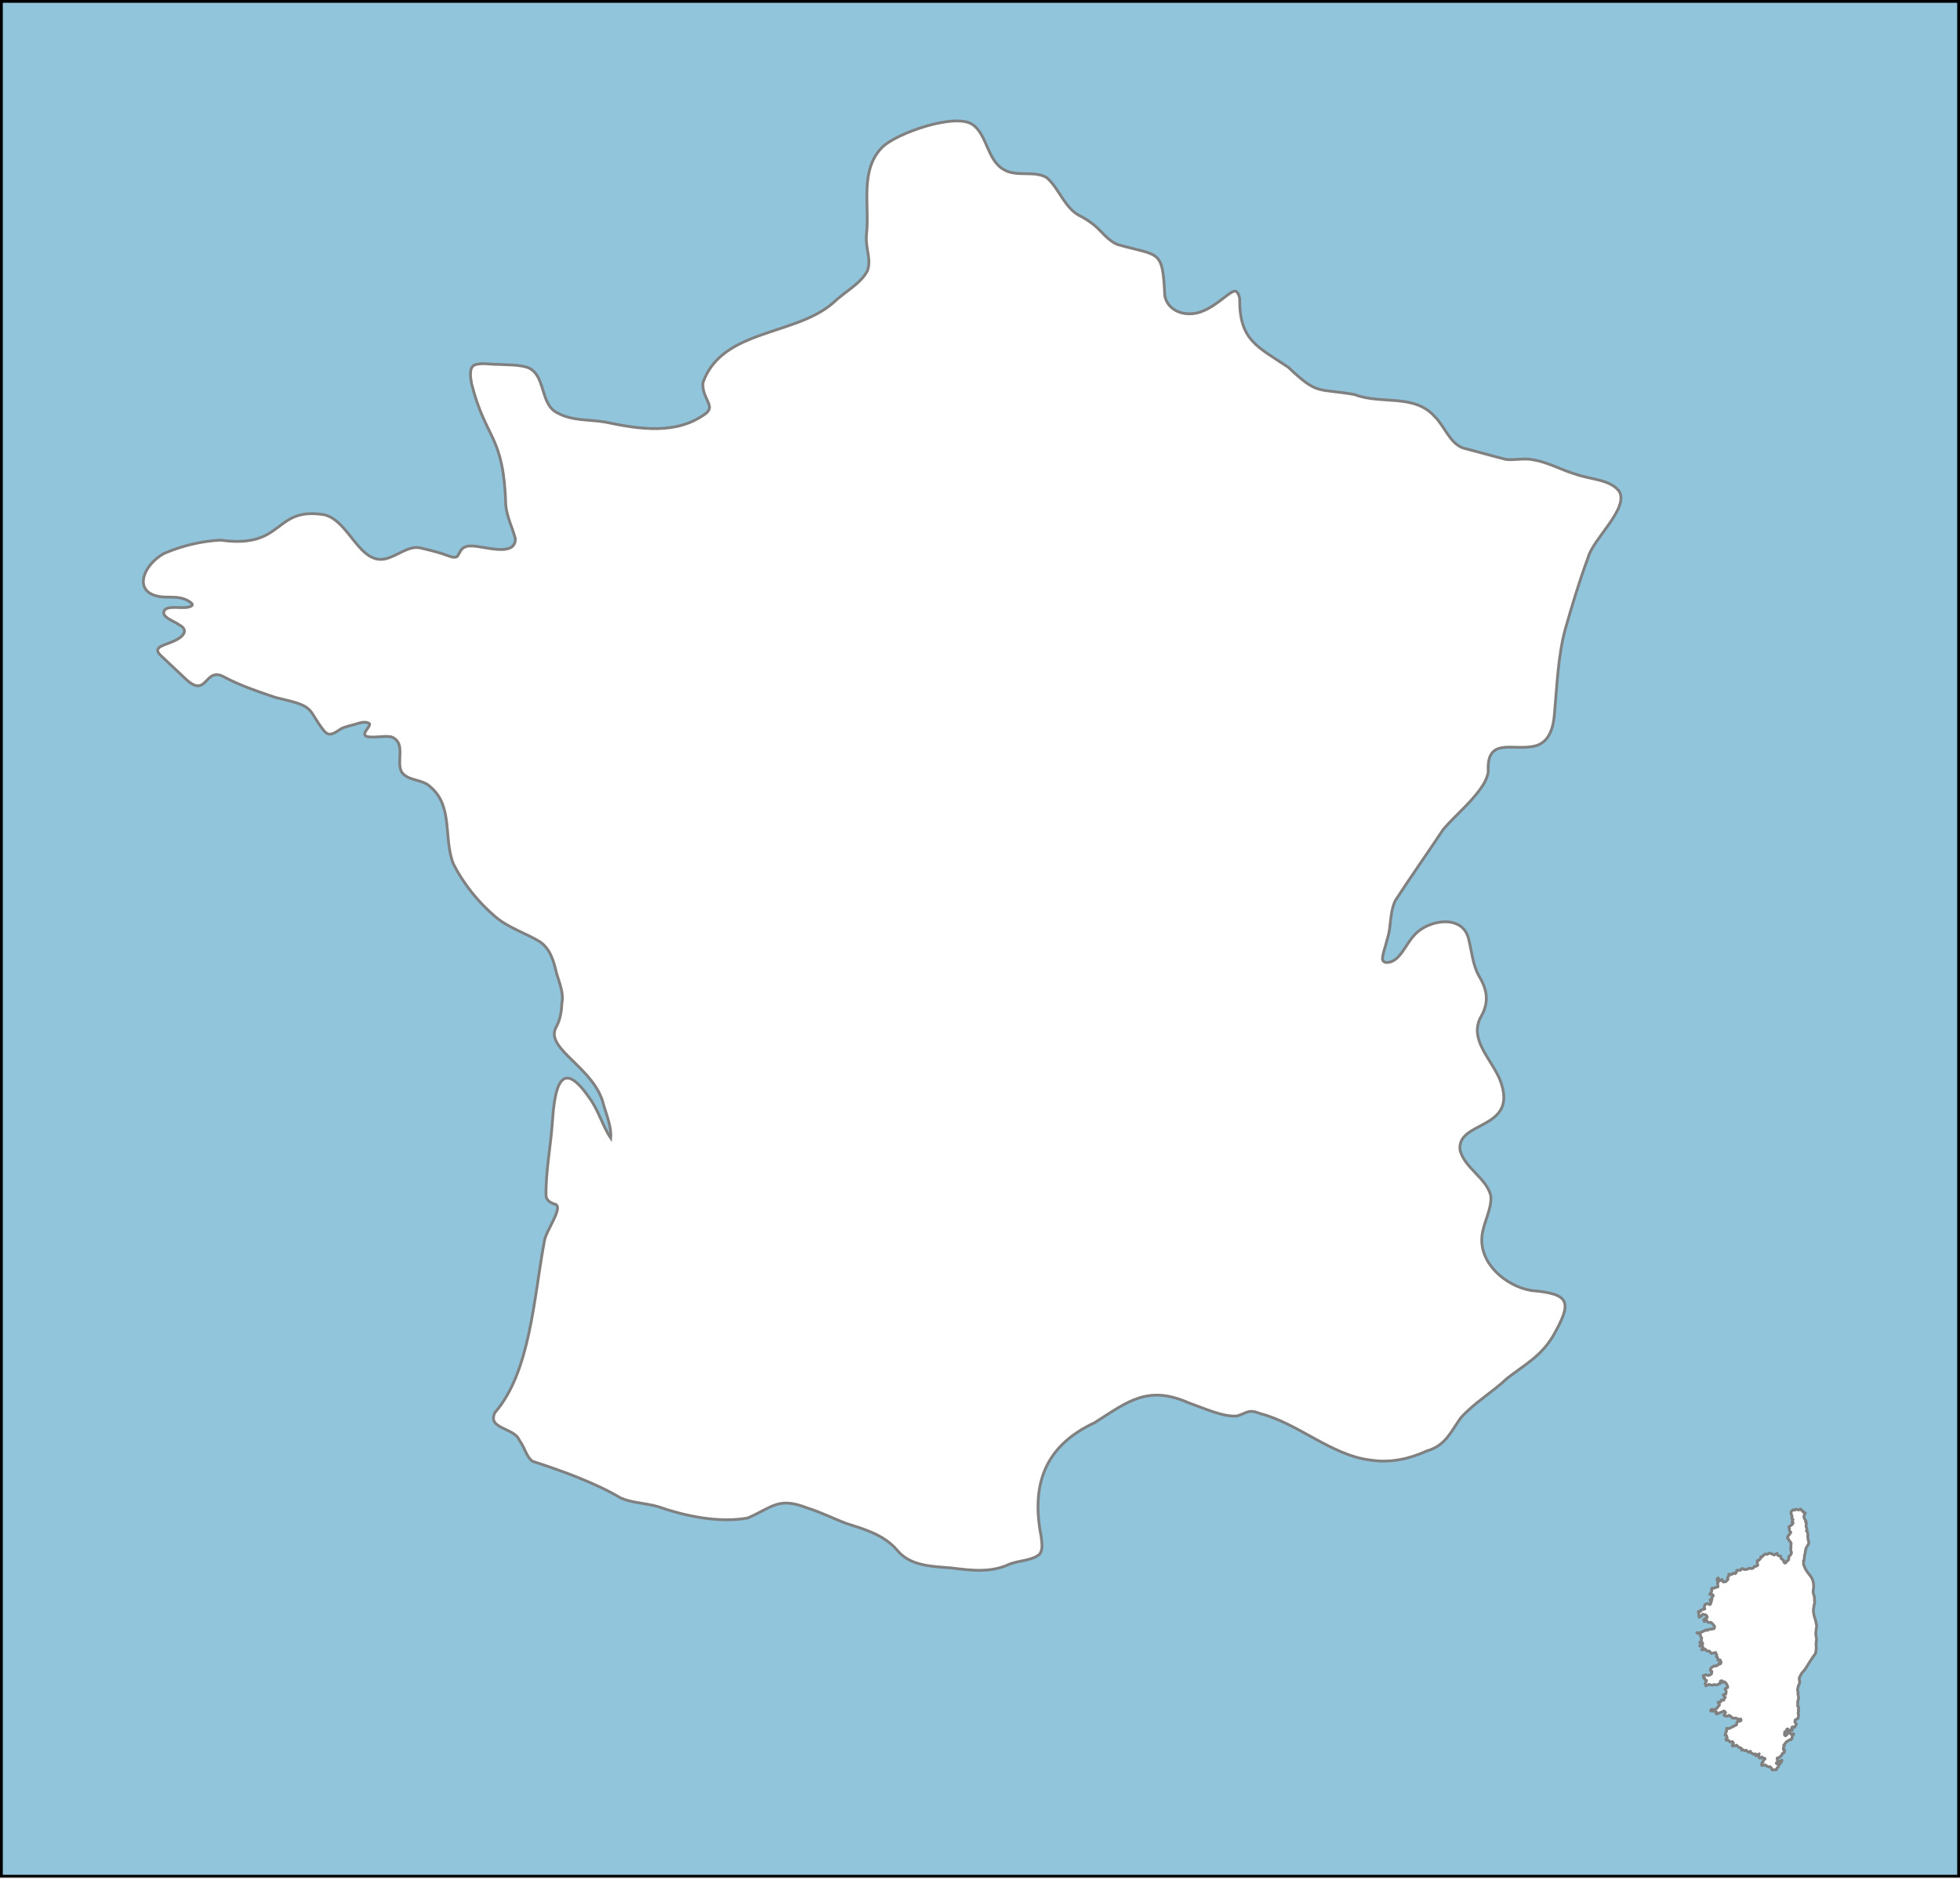
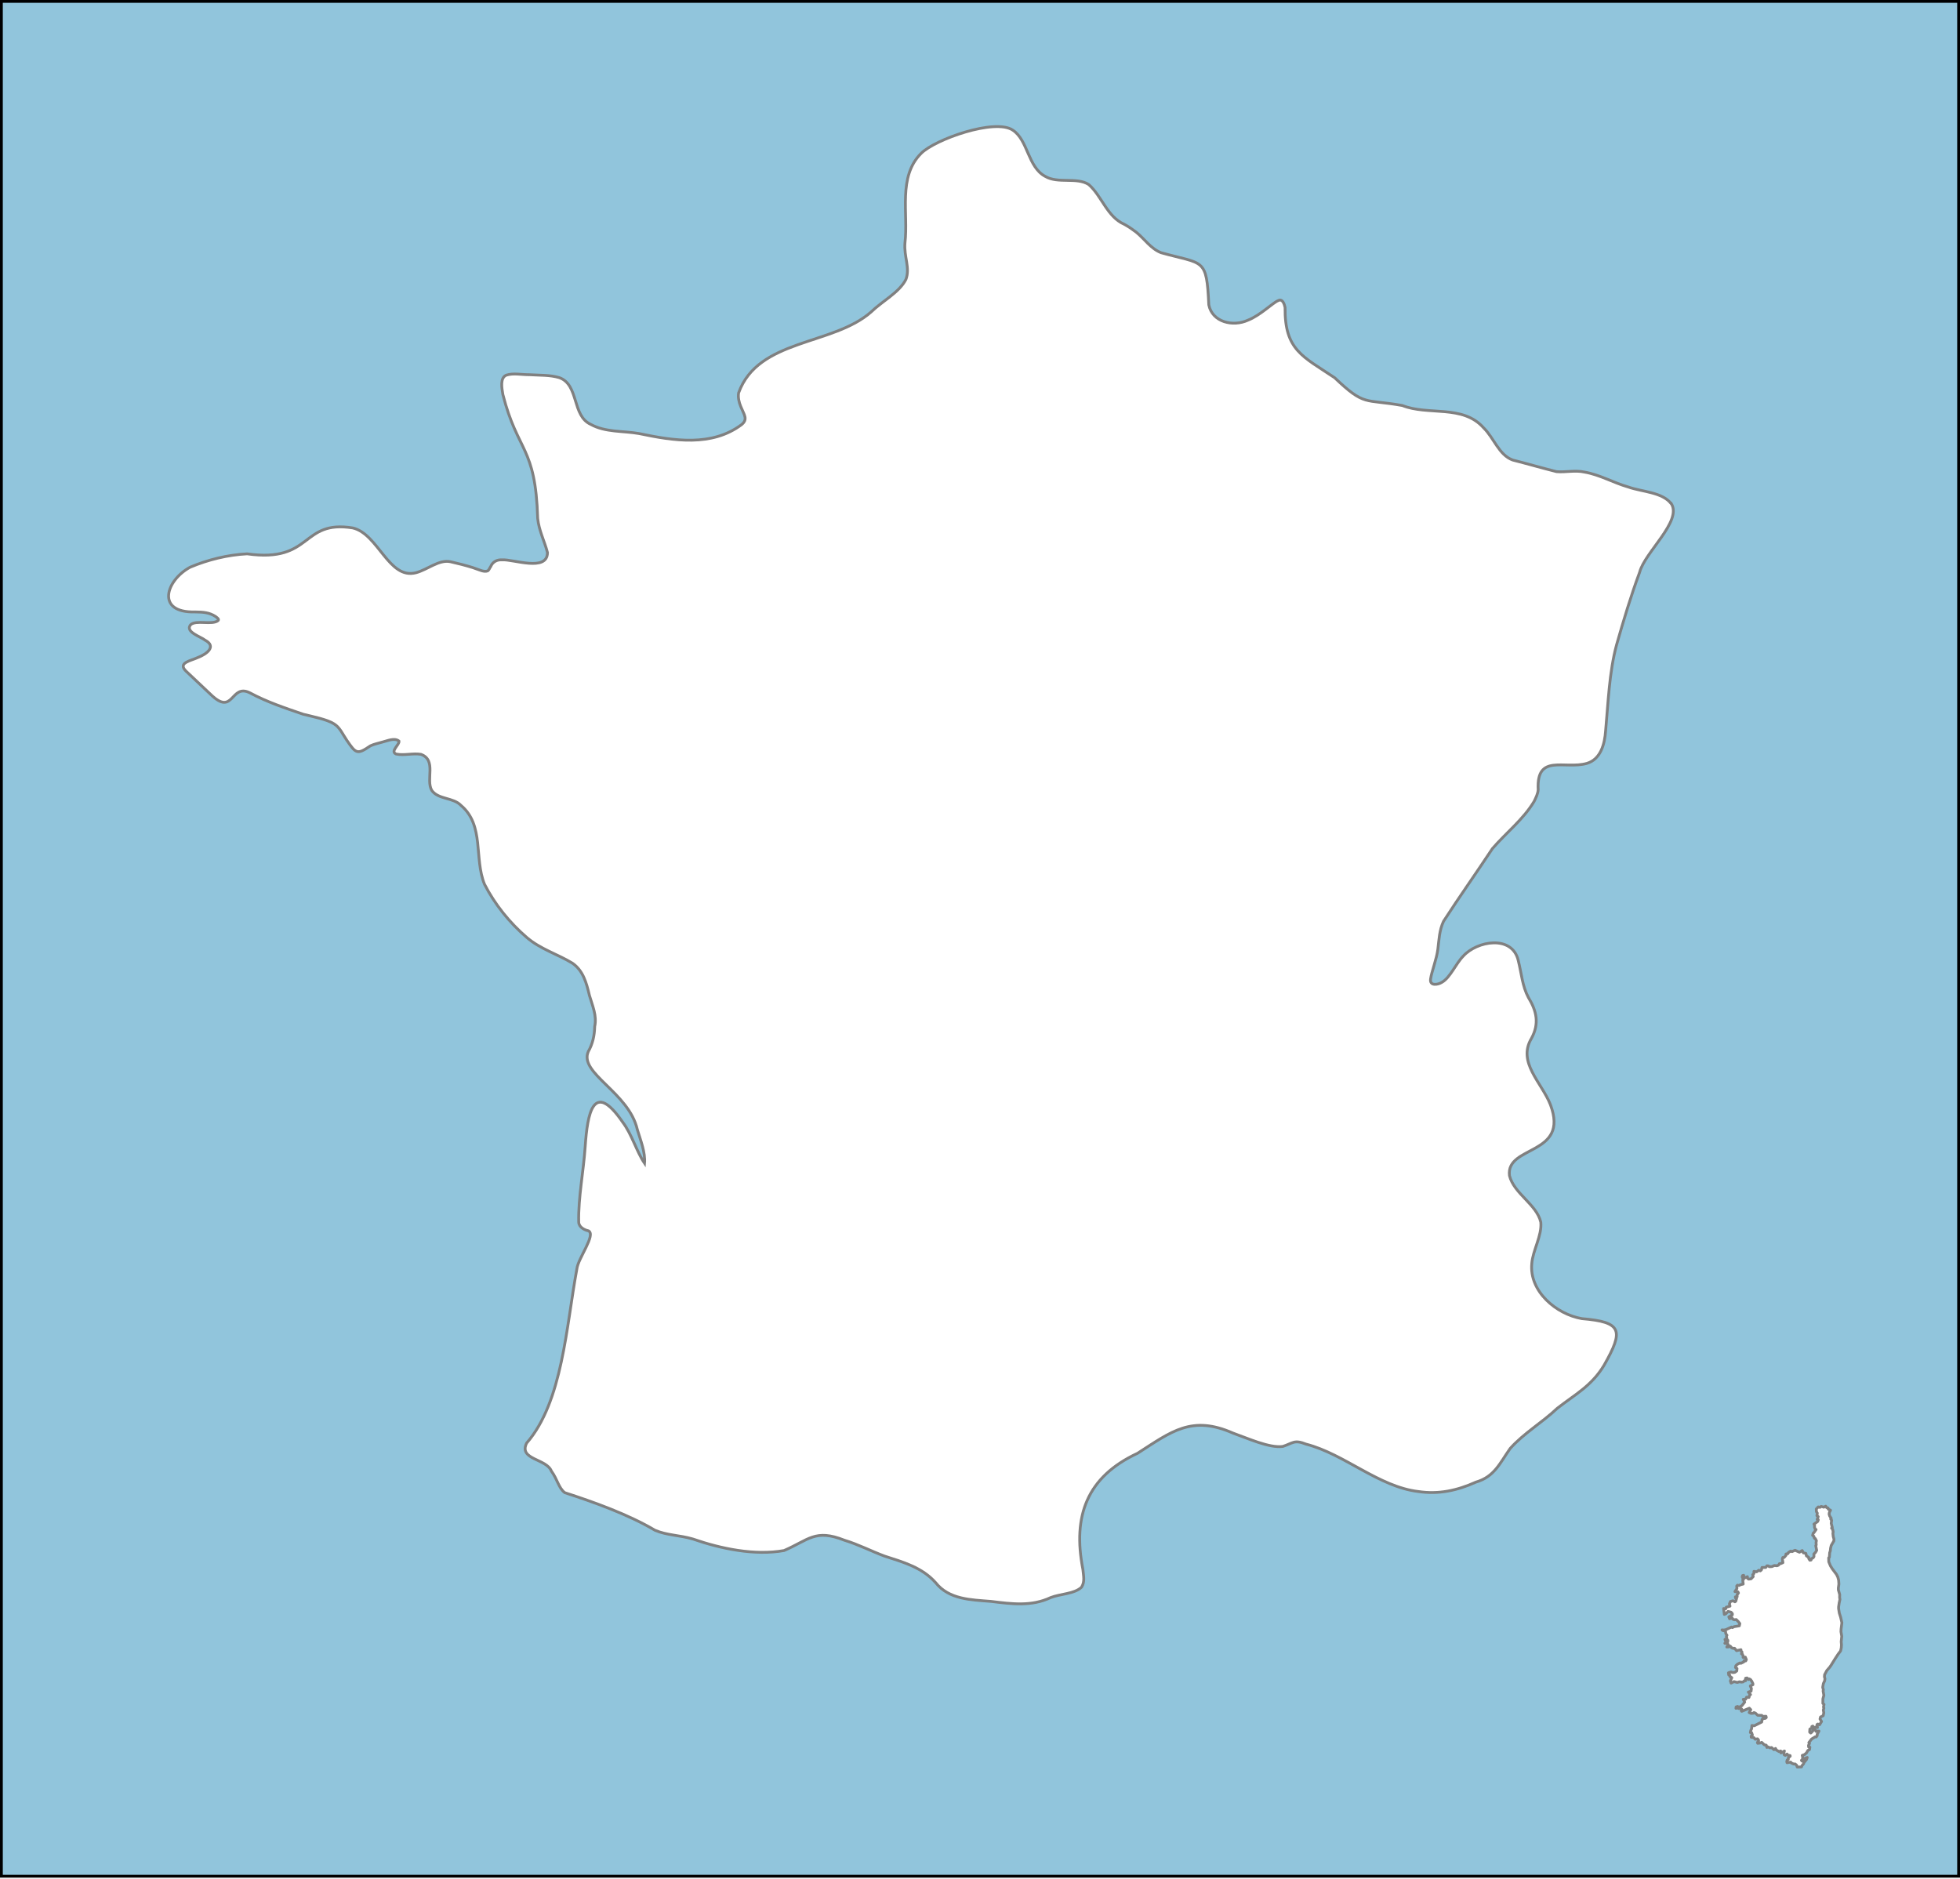
- <svg xmlns="http://www.w3.org/2000/svg" width="700" height="671" viewBox="0 0 700 671" fill="none">
-   <rect x="0.5" y="0.5" width="699" height="669.66" fill="#91C5DC" />
-   <rect x="0.5" y="0.5" width="699" height="669.66" stroke="black" />
-   <path d="M578.09 175.25C574.903 171.266 567.944 171.207 563.145 169.513C557.809 167.987 553.166 165.196 547.722 164.265C544.464 163.538 541.205 164.397 537.958 164.122C532.813 162.834 527.764 161.367 522.571 160.043C517.725 158.29 515.994 152.279 512.377 148.773C505.048 140.496 493.015 144.575 483.86 140.937C470.455 138.564 470.801 141.331 460.129 131.205C448.968 123.727 442.582 121.556 442.749 106.588C442.522 105.503 441.89 103.38 440.35 104.167C438.332 104.978 434.154 109.32 429.678 111.061C424.497 113.41 417.24 111.788 415.998 105.67C415.21 88.949 414.291 91.597 399.251 87.387C395.61 85.955 393.485 82.58 390.513 80.171C389.164 79.157 387.899 78.287 386.383 77.452C380.271 74.78 378.552 67.588 373.873 63.486C369.623 60.79 363.094 63.295 358.618 60.635C352.494 57.367 352.601 47.91 347.242 44.427C340.999 40.241 320.013 47.647 315.119 52.573C306.871 60.778 310.679 73.588 309.437 83.964C309.031 88.794 311.311 92.682 309.772 96.761C307.408 101.376 301.463 104.358 297.536 108.187C284.059 119.994 257.977 117.501 251.102 136.512C250.851 138.075 251.209 139.78 251.83 141.247C253.095 144.348 254.444 145.743 252.116 147.664C241.659 155.44 228.433 153.329 216.15 150.765C210.504 149.787 204.321 150.371 199.247 147.556C192.575 144.563 195.177 133.65 188.23 131.181C184.899 130.191 181.378 130.382 177.892 130.155C174.574 130.155 172.234 129.499 169.596 130.31C167.388 131.276 168.032 134.795 168.426 137.097C173.631 157.491 179.886 155.106 180.638 180.545C181.091 184.875 183.061 188.548 184.064 192.472C184.04 199.377 171.936 194.714 168.14 195.036C166.337 194.905 164.833 195.752 164.165 197.362C163.807 197.803 163.604 198.578 163.102 198.9C161.777 199.377 160.512 198.638 157.862 197.743C155.248 196.932 152.634 196.276 149.996 195.68C145.985 194.857 141.998 198.483 137.939 199.544C128.39 202.025 124.761 185.96 115.784 183.849C97.39 180.903 101.938 196.181 78.72 192.925C71.952 193.271 64.981 194.965 58.714 197.624C50.131 202.311 46.693 213.642 60.457 213.284C63.536 213.308 65.506 213.51 67.678 214.894C68.12 215.288 69.027 215.765 68.562 216.301C66.449 217.995 60.803 215.955 58.881 217.804C56.911 220.297 62.438 221.931 63.942 223.147C68.18 225.389 64.539 228.073 61.483 229.242C58.965 230.434 54.309 231.054 57.27 234C60.111 236.672 63.107 239.475 65.948 242.182C74.124 250.137 72.847 238.103 79.794 241.681C85.62 244.818 92.078 246.977 98.404 249.135C101.83 249.994 106.784 250.948 109.195 252.499C111.296 253.763 112.299 256.243 113.684 258.247C116.906 262.97 117.336 263.364 121.956 260.215C123.305 259.583 124.701 259.321 126.122 258.903C127.865 258.498 130.359 257.269 131.983 258.533C132.281 259.798 128.784 262.135 130.968 263.077C133.809 263.674 136.865 262.708 139.682 263.185C145.281 265.2 141.294 271.987 143.478 275.815C145.806 279.095 151.034 278.224 153.768 281.122C161.992 288.076 158.268 299.632 161.98 308.709C165.561 315.721 170.79 322.21 176.794 327.35C181.545 331.453 187.716 333.254 192.802 336.366C196.586 338.978 197.743 343.272 198.782 347.685C199.856 351.358 201.444 354.769 200.632 358.562C200.561 361.71 199.928 364.632 198.388 367.34C195.034 374.985 212.605 381.592 215.589 394.723C216.723 398.48 218.43 402.69 218.108 406.495C215.303 402.392 213.679 396.369 210.444 392.099C200.035 376.941 198.066 389.476 197.302 400.52C196.717 409.369 194.843 418.469 195.022 427.08C195.046 428.905 197.063 429.883 198.448 430.181C201.157 431.576 194.819 439.758 194.389 443.455C190.629 463.695 189.388 490.065 176.746 504.579C173.905 510.435 183.67 509.946 185.436 514.359C187.621 517.388 187.919 520.191 190.116 521.932C200.226 525.212 212.354 529.53 221.772 535.111C226.022 536.924 230.307 536.781 235.058 538.176C244.942 541.611 256.819 544.056 267.037 542.22C275.727 538.487 277.936 534.539 288.213 538.606C293.096 540.085 297.56 542.41 302.299 544.176C308.829 546.287 315.465 548.123 320.204 553.478C324.896 559.382 332.559 559.477 339.566 560.038C346.812 560.921 353.783 561.898 360.563 558.69C363.989 557.366 368.883 557.426 371.366 555.065C372.596 553.097 372.058 551.2 371.844 548.827C368.167 530.031 373.288 516.387 391.014 508.133C402.915 500.5 410.006 494.668 424.569 501.097C429.642 502.874 437.246 506.38 441.949 505.736C445.495 504.603 445.9 503.243 450.126 504.937C463.639 508.42 475.564 519.893 489.518 521.539C496.608 522.6 503.138 521.181 509.679 518.235C516.173 516.363 518.059 511.592 521.7 506.44C526.487 501.085 533.004 497.304 538.185 492.39C544.344 487.56 550.241 484.578 554.622 477.279C561.569 465.078 560.961 462.132 546.839 460.952C537.767 459.365 528.373 451.351 529.268 441.69C529.626 436.967 532.909 431.827 532.431 427.128C530.951 420.854 523.025 417.169 521.449 410.836C520.124 400.043 542.602 403.919 535.797 385.933C532.754 378.193 524.123 371.132 529.161 362.724C531.966 357.548 530.999 353.171 528.05 348.341C525.938 344.369 525.639 339.825 524.529 335.448C522.452 326.396 510.061 328.495 505.215 333.921C502.637 336.521 500.679 341.435 497.766 343.069C496.346 343.988 493.338 344.465 493.791 341.853C494.138 339.396 495.928 334.852 496.334 331.476C496.74 328.185 496.835 324.881 498.315 321.709C503.711 313.36 510.145 304.284 515.469 296.221C520.256 290.664 526.296 286.024 530.092 279.679C530.665 278.475 531.429 276.996 531.512 275.6C530.844 262.779 540.727 268.587 548.606 266.357C553.464 264.902 554.837 259.559 555.159 255.027C556.042 245.521 556.413 234.394 558.991 224.865C561.45 216.277 563.992 207.75 567.096 199.389C568.851 192.412 582.077 181.499 578.209 175.345L578.138 175.238L578.09 175.25Z" fill="white" stroke="#808080" />
-   <path d="M606 583.187L606.703 583.234L607.427 583.085L609.395 582.166L609.686 582.355L610.363 582.021L612.189 581.73L612.364 580.928L611.802 580.206L611.086 579.495L610.399 579.578L609.818 579.333L609.612 578.882L608.71 579.202L608.435 578.531L609.695 577.796L609.693 577.388L609.255 576.866L608.15 576.587L607.392 577.416L606.834 577.658L606.576 575.552L607.341 575.62L607.503 575.074L608.858 574.701L608.645 573.871L609.02 573.031L609.92 572.779L610.612 573.148L610.901 572.952L611.211 571.949L610.832 571.79L610.772 571.374L611.412 571.357L611.38 570.627L611.875 570.004L611.673 569.579L610.617 569.495L611.328 568.436L611.266 567.487L611.513 567.216L612.115 567.325L612.531 567.058L613.572 566.805L613.406 565.362L613.661 565.168L613.222 564.272L613.336 563.787L613.729 563.671L613.851 564.73L615.067 564.172L615.098 564.726L615.503 565.046L616.376 564.943L617.141 564.139L616.979 563.459L617.401 563.044L617.41 562.274L618.365 562.44L619.159 561.871L619.684 562.097L620.091 561.746L620.284 560.882L621.603 560.886L622.044 560.295L622.585 560.33L622.875 560.596L623.794 560.578L624.711 560.184L625.651 560.268L626.212 560.046L626.514 559.523L626.967 559.508L627.753 559.158L627.551 557.845L627.727 557.318L628.186 557.316L628.859 556.535L628.85 556.074L629.53 555.951L629.746 555.522L630.542 555.042L631.012 555.215L632.086 554.743L633.677 555.436L634.643 554.833L635.046 555.655L635.942 555.843L636.145 556.74L636.928 557.252L637.016 557.767L637.38 558.298L637.809 558.212L637.89 557.821L638.568 557.4L638.841 557.013L638.808 556.082L639.398 555.501L639.816 554.765L639.484 553.122L639.651 552.825L639.586 551.981L639.718 551.333L639.32 550.562L639.007 550.431L638.783 549.732L638.367 549.407L638.585 548.615L638.833 548.443L639.6 547.332L639.216 547.071L639.02 546.379L639.088 545.975L638.848 545.408L640.163 544.472L640.393 543.869L639.981 543.737L640.357 542.738L639.894 542.38L640.037 541.49L639.718 540.941L639.672 539.989L640.364 539.264L640.993 539.407L641.4 539.08L642.375 539.348L643.044 539L643.357 539.48L643.858 539.637L643.932 540.043L644.765 540.433L644.366 541.185L644.257 541.82L644.449 542.477L644.999 543.312L644.815 543.575L645.142 544.012L645.011 545.129L645.379 546.572L645.14 546.838L645.519 547.234L645.704 548.161L645.614 548.748L645.742 549.894L645.996 550.762L645.934 551.437L645.013 553.015L644.77 554.032L644.689 554.911L644.454 555.648L644.35 557.236L644.106 557.421L644.135 558.856L644.721 560.286L645.394 561.369L646.903 563.378L647.351 564.282L647.657 565.434L647.748 566.818L647.555 568.215L647.565 568.917L648.035 570.541L648.014 571.592L648.118 572.291L647.856 573.518L647.646 574.971L647.649 575.611L647.899 577.163L648.375 578.667L648.814 580.622L648.535 582.864L648.494 583.807L648.767 585.469L648.572 587.39L648.669 588.511L648.595 589.594L648.35 590.698L647.525 591.779L646.357 593.557L644.957 595.812L644.475 596.504L643.435 597.704L642.639 599.198L642.586 599.939L642.769 600.639L642.644 601.4L642.209 602.338L641.966 603.69L642.212 604.576L642.107 604.993L642.379 606.544L642.042 607.812L642.025 609.432L642.432 609.783L642.238 610.762L642.389 611.086L642.193 611.812L642.356 612.775L642.142 613.827L641.188 614.306L641.006 615.018L641.556 615.901L640.85 617.059L640.211 616.815L639.915 617.013L640.089 618.06L639.354 617.9L638.756 618.269L638.437 617.542L638.086 617.706L638.176 618.206L637.384 618.598L637.315 619.7L637.695 620.018L638.109 619.667L638.727 618.834L639.325 618.929L639.569 619.424L640.634 619.33L639.981 620.479L640.013 620.936L639.656 621.432L639.332 621.346L638.015 622.159L637.019 623.441L637.249 623.743L636.899 624.431L636.936 624.98L637.384 625.069L637.248 625.956L636.659 626.252L636.176 627.119L635.473 627.721L634.669 628.005L634.825 628.786L634.762 629.37L634.371 629.78L634.614 630.055L635.605 629.077L636.438 628.739L636.154 629.514L635.232 630.609L635.152 630.989L634.617 631.601L634.385 632.13L632.88 632.174L632.625 631.48L632.086 631.056L631.63 631.11L630.755 630.721L630.533 630.417L629.227 630.613L629.128 630.223L629.305 629.628L629.679 629.432L629.689 628.861L630.363 628.295L630.313 628.071L629.548 627.943L629.236 627.531L628.628 628.002L628.219 627.797L628.077 627.121L628.293 626.436L627.06 627.128L626.957 626.439L626.369 626.638L625.393 626.085L625.125 625.53L624.571 625.972L623.691 625.195L623.108 625.313L622.443 624.964L622.035 625.165L621.795 624.367L621.117 624.225L620.183 623.358L619.666 623.585L618.743 623.685L618.655 623.375L619.051 622.907L619.058 622.546L618.706 622.095L617.857 622.232L617.344 621.644L616.438 621.516L616.42 621.121L616.845 620.712L616.571 619.892L616.127 619.846L616.297 619.048L616.566 618.504L616.69 617.328L617.522 617.431L620.183 616.088L620.317 615.169L620.836 614.852L621.492 614.771L621.809 614.497L621.716 614.042L620.542 614.082L620.197 613.717L618.747 613.675L617.98 612.952L617.438 612.692L617.221 612.933L616.403 613.015L615.703 612.699L616.274 611.686L615.77 611.155L613.051 612.262L612.85 612.019L613.045 611.48L612.499 611.146L611.954 611.258L611.561 611.047L610.978 611.189L611.045 610.705L611.563 610.523L612.05 610.854L613.116 610.235L614.097 608.976L613.598 607.98L614.447 607.949L614.776 607.232L615.64 607.288L615.839 606.455L616.185 606.296L615.405 605.394L616.383 605.066L616.503 604.097L616.101 603.211L617.034 602.754L617.021 602.354L616.622 601.514L616.153 600.892L615.674 600.675L615.44 600.919L614.946 600.35L614.428 600.451L614.415 601.352L614.09 601.282L613.534 601.768L612.954 601.837L612.21 601.714L611.478 601.951L610.287 601.66L609.24 602.182L608.981 601.394L609.501 600.254L608.809 599.848L608.815 599.345L608.401 599.256L608.301 598.508L609.175 598.217L609.9 598.42L610.579 598.345L611.27 597.851L611.361 596.975L610.815 596.621L610.944 595.989L611.491 595.465L612.371 595.006L612.746 595.12L613.796 594.592L613.885 594.137L614.457 594.277L614.701 593.794L614.332 592.908L613.537 593.001L613.546 592.476L613.292 591.875L612.952 591.724L613.152 591.135L612.767 590.643L612.766 590.255L611.202 590.589L610.485 589.744L610.108 589.804L609.399 589.552L608.956 588.982L608.354 589.259L607.719 589.292L608.265 588.497L607.922 588.02L607.012 587.957L608.071 587.408L608.098 586.9L607.172 587.013L607.068 586.571L607.792 586.509L607.555 585.536L607.763 585.084L607.356 584.52L607.226 583.538L606.4 583.462L606 583.187Z" fill="white" stroke="#808080" stroke-linejoin="round" />
+ <svg xmlns="http://www.w3.org/2000/svg" width="700" height="671" fill="none" viewBox="0 0 700 671">
+   <path fill="#91C5DC" d="M.5.5h699v669.66H.5z" />
+   <path stroke="#000" d="M.5.5h699v669.66H.5z" />
+   <path fill="#fff" stroke="gray" stroke-linejoin="round" d="m615 582.187.703.047.724-.149 1.968-.919.291.189.677-.334 1.826-.291.175-.802-.562-.722-.716-.711-.687.083-.581-.245-.206-.451-.902.32-.275-.671 1.26-.735-.002-.408-.438-.522-1.105-.279-.758.829-.558.242-.258-2.106.765.068.162-.546 1.355-.373-.213-.83.375-.84.9-.252.692.369.289-.196.31-1.003-.379-.159-.06-.416.64-.017-.032-.73.495-.623-.202-.425-1.056-.084.711-1.059-.062-.949.247-.271.602.109.416-.267 1.041-.253-.166-1.443.255-.194-.439-.896.114-.485.393-.116.122 1.059 1.216-.558.031.554.405.32.873-.103.765-.804-.162-.68.422-.415.009-.77.955.166.794-.569.525.226.407-.351.193-.864 1.319.004.441-.591.541.035.29.266.919-.018.917-.394.94.084.561-.222.302-.523.453-.015.786-.35-.202-1.313.176-.527.459-.002.673-.781-.009-.461.68-.123.216-.429.796-.48.47.173 1.074-.472 1.591.693.966-.603.403.822.896.188.203.897.783.512.088.515.364.531.429-.086.081-.391.678-.421.273-.387-.033-.931.59-.581.418-.736-.332-1.643.167-.297-.065-.844.132-.648-.398-.771-.313-.131-.224-.699-.416-.325.218-.792.248-.172.767-1.111-.384-.261-.196-.692.068-.404-.24-.567 1.315-.936.23-.603-.412-.132.376-.999-.463-.358.143-.89-.319-.549-.046-.952.692-.725.629.143.407-.327.975.268.669-.348.313.48.501.157.074.406.833.39-.399.752-.109.635.192.657.55.835-.184.263.327.437-.131 1.117.368 1.443-.239.266.379.396.185.927-.09.587.128 1.146.254.868-.062.675-.921 1.578-.243 1.017-.081.879-.235.737-.104 1.588-.244.185.029 1.435.586 1.43.673 1.083 1.509 2.009.448.904.306 1.152.091 1.384-.193 1.397.01.702.47 1.624-.021 1.051.104.699-.262 1.227-.21 1.453.003.64.25 1.552.476 1.504.439 1.955-.279 2.242-.041.943.273 1.662-.195 1.921.097 1.121-.074 1.083-.245 1.104-.825 1.081-1.168 1.778-1.4 2.255-.482.692-1.04 1.2-.796 1.494-.053.741.183.7-.125.761-.435.938-.243 1.352.246.886-.105.417.272 1.551-.337 1.268-.017 1.62.407.351-.194.979.151.324-.196.726.163.963-.214 1.052-.954.479-.182.712.55.883-.706 1.158-.639-.244-.296.198.174 1.047-.735-.16-.598.369-.319-.727-.351.164.09.5-.792.392-.069 1.102.38.318.414-.351.618-.833.598.095.244.495 1.065-.094-.653 1.149.032.457-.357.496-.324-.086-1.317.813-.996 1.282.23.302-.35.688.037.549.448.089-.136.887-.589.296-.483.867-.703.602-.804.284.156.781-.063.584-.391.41.243.275.991-.978.833-.338-.284.775-.922 1.095-.08.38-.535.612-.232.529-1.505.044-.255-.694-.539-.424-.456.054-.875-.389-.222-.304-1.306.196-.099-.39.177-.595.374-.196.01-.571.674-.566-.05-.224-.765-.128-.312-.412-.608.471-.409-.205-.142-.676.216-.685-1.233.692-.103-.689-.588.199-.976-.553-.268-.555-.554.442-.88-.777-.583.118-.665-.349-.408.201-.24-.798-.678-.142-.934-.867-.517.227-.923.1-.088-.31.396-.468.007-.361-.352-.451-.849.137-.513-.588-.906-.128-.018-.395.425-.409-.274-.82-.444-.046.17-.798.269-.544.124-1.176.832.103 2.661-1.343.134-.919.519-.317.656-.081.317-.274-.093-.455-1.174.04-.345-.365-1.45-.042-.767-.723-.542-.26-.217.241-.818.082-.7-.316.571-1.013-.504-.531-2.719 1.107-.201-.243.195-.539-.546-.334-.545.112-.393-.211-.583.142.067-.484.518-.182.487.331 1.066-.619.981-1.259-.499-.996.849-.031.329-.717.864.056.199-.833.346-.159-.78-.902.978-.328.12-.969-.402-.886.933-.457-.013-.4-.399-.84-.469-.622-.479-.217-.234.244-.494-.569-.518.101-.013.901-.325-.07-.556.486-.58.069-.744-.123-.732.237-1.191-.291-1.047.522-.259-.788.52-1.14-.692-.406.006-.503-.414-.089-.1-.748.874-.291.725.203.679-.075.691-.494.091-.876-.546-.354.129-.632.547-.524.88-.459.375.114 1.05-.528.089-.455.572.14.244-.483-.369-.886-.795.093.009-.525-.254-.601-.34-.151.2-.589-.385-.492-.001-.388-1.564.334-.717-.845-.377.06-.709-.252-.443-.57-.602.277-.635.033.546-.795-.343-.477-.91-.063 1.059-.549.027-.508-.926.113-.104-.442.724-.062-.237-.973.208-.452-.407-.564-.13-.982-.826-.076-.4-.275Z" />
+   <path fill="#fff" stroke="gray" d="M596.78 179.812c-3.246-4.06-10.333-4.12-15.219-5.847-5.434-1.556-10.163-4.4-15.706-5.348-3.318-.742-6.637.133-9.943-.146-5.24-1.313-10.382-2.808-15.67-4.157-4.935-1.787-6.697-7.914-10.381-11.488-7.463-8.436-19.717-4.279-29.04-7.986-13.651-2.419-13.299.401-24.166-9.92-11.366-7.621-17.87-9.834-17.699-25.089-.231-1.107-.876-3.27-2.444-2.468-2.054.826-6.309 5.251-10.867 7.026-5.276 2.395-12.667.742-13.931-5.494-.802-17.043-1.738-14.344-17.055-18.636-3.707-1.458-5.871-4.898-8.898-7.354-1.374-1.033-2.662-1.92-4.206-2.772-6.224-2.722-7.974-10.052-12.739-14.234-4.328-2.747-10.977-.195-15.536-2.905-6.236-3.331-6.126-12.97-11.584-16.52-6.358-4.267-27.728 3.282-32.712 8.302-8.4 8.363-4.522 21.419-5.786 31.995-.414 4.923 1.908 8.886.34 13.043-2.407 4.704-8.46 7.743-12.46 11.645-13.724 12.035-40.285 9.494-47.286 28.871-.256 1.592.109 3.331.741 4.826 1.289 3.16 2.662 4.583.292 6.54-10.649 7.925-24.118 5.774-36.626 3.16-5.75-.997-12.047-.401-17.213-3.27-6.795-3.051-4.145-14.174-11.22-16.69-3.391-1.009-6.977-.814-10.527-1.045-3.379 0-5.762-.669-8.448.158-2.249.984-1.593 4.57-1.192 6.916 5.3 20.787 11.67 18.356 12.436 44.285.462 4.412 2.468 8.156 3.489 12.156-.025 7.038-12.351 2.285-16.216 2.613-1.836-.134-3.368.729-4.048 2.371-.365.449-.572 1.239-1.082 1.568-1.35.486-2.638-.268-5.337-1.179-2.662-.827-5.324-1.496-8.01-2.103-4.085-.839-8.145 2.856-12.278 3.938-9.725 2.529-13.42-13.846-22.561-15.997-18.733-3.003-14.101 12.569-37.745 9.251-6.892.352-13.991 2.078-20.373 4.789-8.74 4.777-12.241 16.325 1.775 15.961 3.136.024 5.142.231 7.354 1.641.45.401 1.374.887.9 1.434-2.152 1.726-7.902-.352-9.859 1.532-2.006 2.54 3.623 4.206 5.154 5.446 4.316 2.285.608 5.02-2.504 6.211-2.565 1.216-7.306 1.848-4.291 4.851 2.893 2.723 5.944 5.579 8.837 8.339 8.327 8.108 7.026-4.158 14.101-.511 5.932 3.197 12.509 5.397 18.951 7.598 3.489.875 8.534 1.847 10.989 3.428 2.14 1.288 3.161 3.817 4.571 5.859 3.282 4.814 3.72 5.215 8.424 2.005 1.374-.644 2.796-.911 4.243-1.337 1.774-.413 4.315-1.665 5.968-.377.304 1.289-3.258 3.672-1.033 4.632 2.893.608 6.005-.377 8.874.109 5.701 2.055 1.641 8.971 3.865 12.873 2.371 3.343 7.695 2.456 10.479 5.41 8.375 7.087 4.583 18.866 8.363 28.117 3.647 7.147 8.971 13.76 15.086 18.999 4.838 4.182 11.122 6.018 16.301 9.19 3.853 2.662 5.032 7.039 6.09 11.536 1.094 3.744 2.711 7.221 1.884 11.087-.073 3.209-.717 6.187-2.285 8.946-3.416 7.792 14.478 14.527 17.517 27.91 1.154 3.83 2.893 8.121 2.564 11.998-2.856-4.181-4.509-10.32-7.804-14.672-10.6-15.45-12.605-2.674-13.383 8.582-.596 9.02-2.505 18.295-2.322 27.072.024 1.859 2.079 2.856 3.489 3.16 2.759 1.422-3.696 9.761-4.133 13.53-3.83 20.628-5.094 47.505-17.967 62.299-2.893 5.969 7.05 5.47 8.85 9.968 2.224 3.088 2.528 5.944 4.765 7.719 10.296 3.343 22.646 7.743 32.237 13.432 4.328 1.848 8.692 1.702 13.53 3.124 10.065 3.501 22.16 5.993 32.566 4.121 8.849-3.805 11.098-7.828 21.564-3.683 4.972 1.507 9.519 3.878 14.344 5.677 6.65 2.151 13.409 4.023 18.234 9.481 4.778 6.018 12.582 6.115 19.717 6.686 7.379.9 14.478 1.897 21.383-1.373 3.489-1.35 8.472-1.289 11.001-3.696 1.252-2.006.705-3.938.486-6.357-3.744-19.158 1.471-33.065 19.523-41.477 12.119-7.779 19.34-13.724 34.17-7.172 5.166 1.812 12.91 5.386 17.699 4.729 3.61-1.155 4.024-2.541 8.327-.814 13.761 3.549 25.904 15.243 40.115 16.921 7.22 1.082 13.87-.365 20.531-3.367 6.613-1.909 8.534-6.771 12.241-12.023 4.875-5.458 11.512-9.311 16.787-14.319 6.273-4.924 12.278-7.963 16.739-15.402 7.075-12.436 6.455-15.438-7.925-16.642-9.239-1.616-18.806-9.785-17.894-19.631.365-4.814 3.708-10.053 3.221-14.843-1.507-6.394-9.579-10.15-11.183-16.605-1.349-11.001 21.54-7.05 14.611-25.382-3.099-7.889-11.888-15.085-6.758-23.655 2.856-5.276 1.872-9.737-1.131-14.66-2.152-4.048-2.455-8.679-3.586-13.141-2.115-9.226-14.733-7.087-19.668-1.556-2.626 2.65-4.62 7.659-7.586 9.324-1.446.936-4.509 1.422-4.048-1.24.353-2.504 2.176-7.136 2.59-10.576.413-3.355.51-6.722 2.018-9.955 5.494-8.51 12.046-17.76 17.468-25.978 4.874-5.664 11.025-10.393 14.891-16.86.583-1.228 1.361-2.735 1.446-4.157-.68-13.068 9.385-7.148 17.408-9.421 4.947-1.483 6.345-6.929 6.673-11.548.9-9.689 1.277-21.03 3.902-30.743 2.504-8.752 5.094-17.444 8.254-25.965 1.787-7.111 15.256-18.234 11.317-24.506l-.073-.11-.048.012Z" />
</svg>
